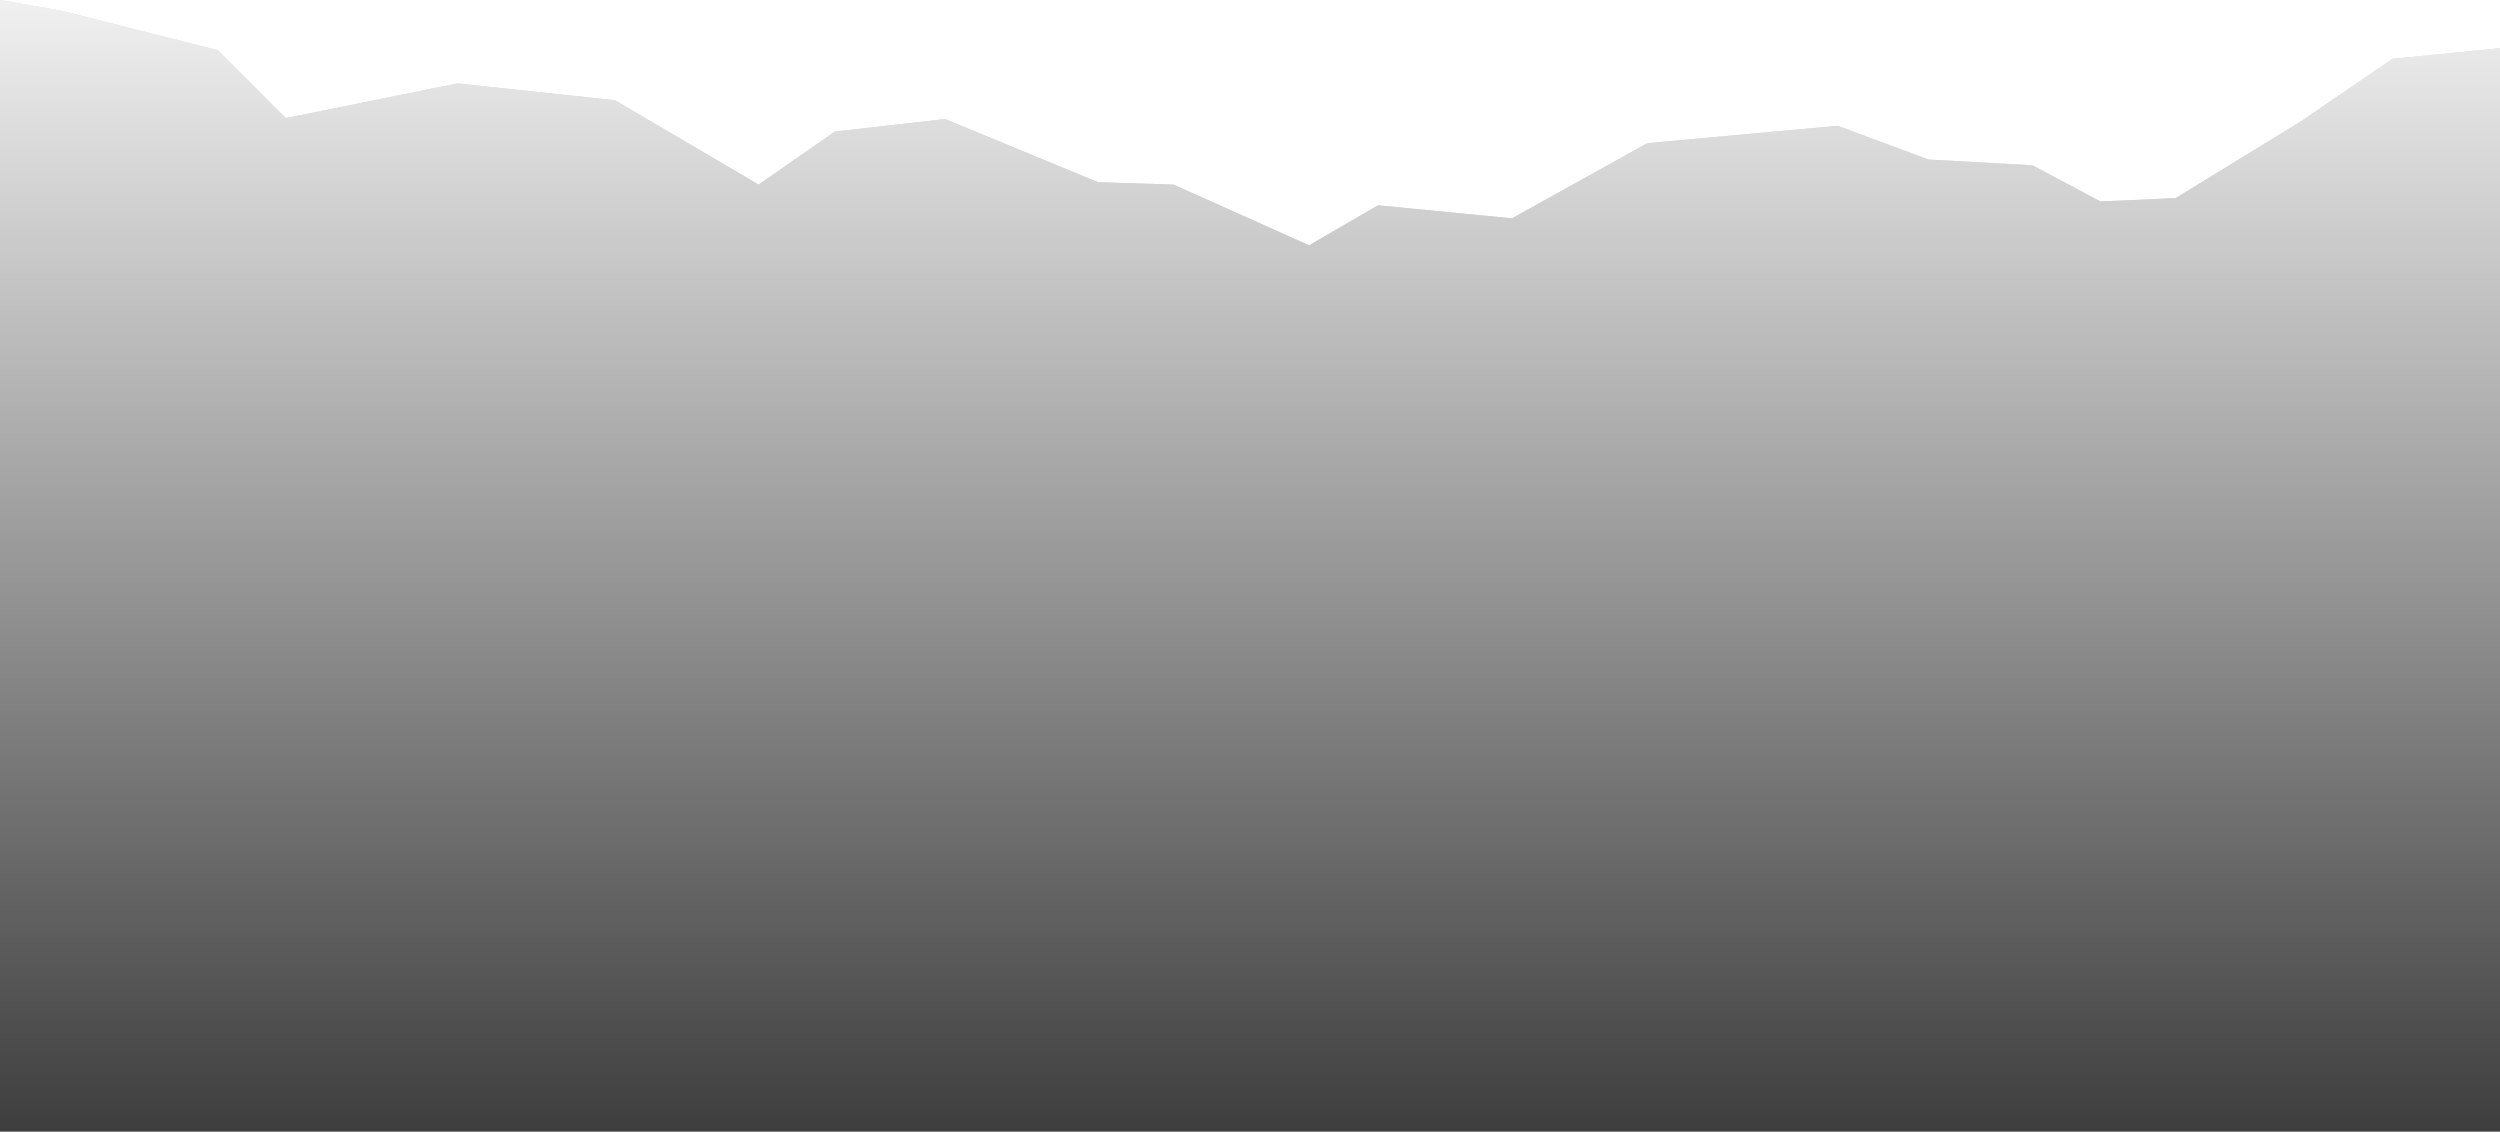
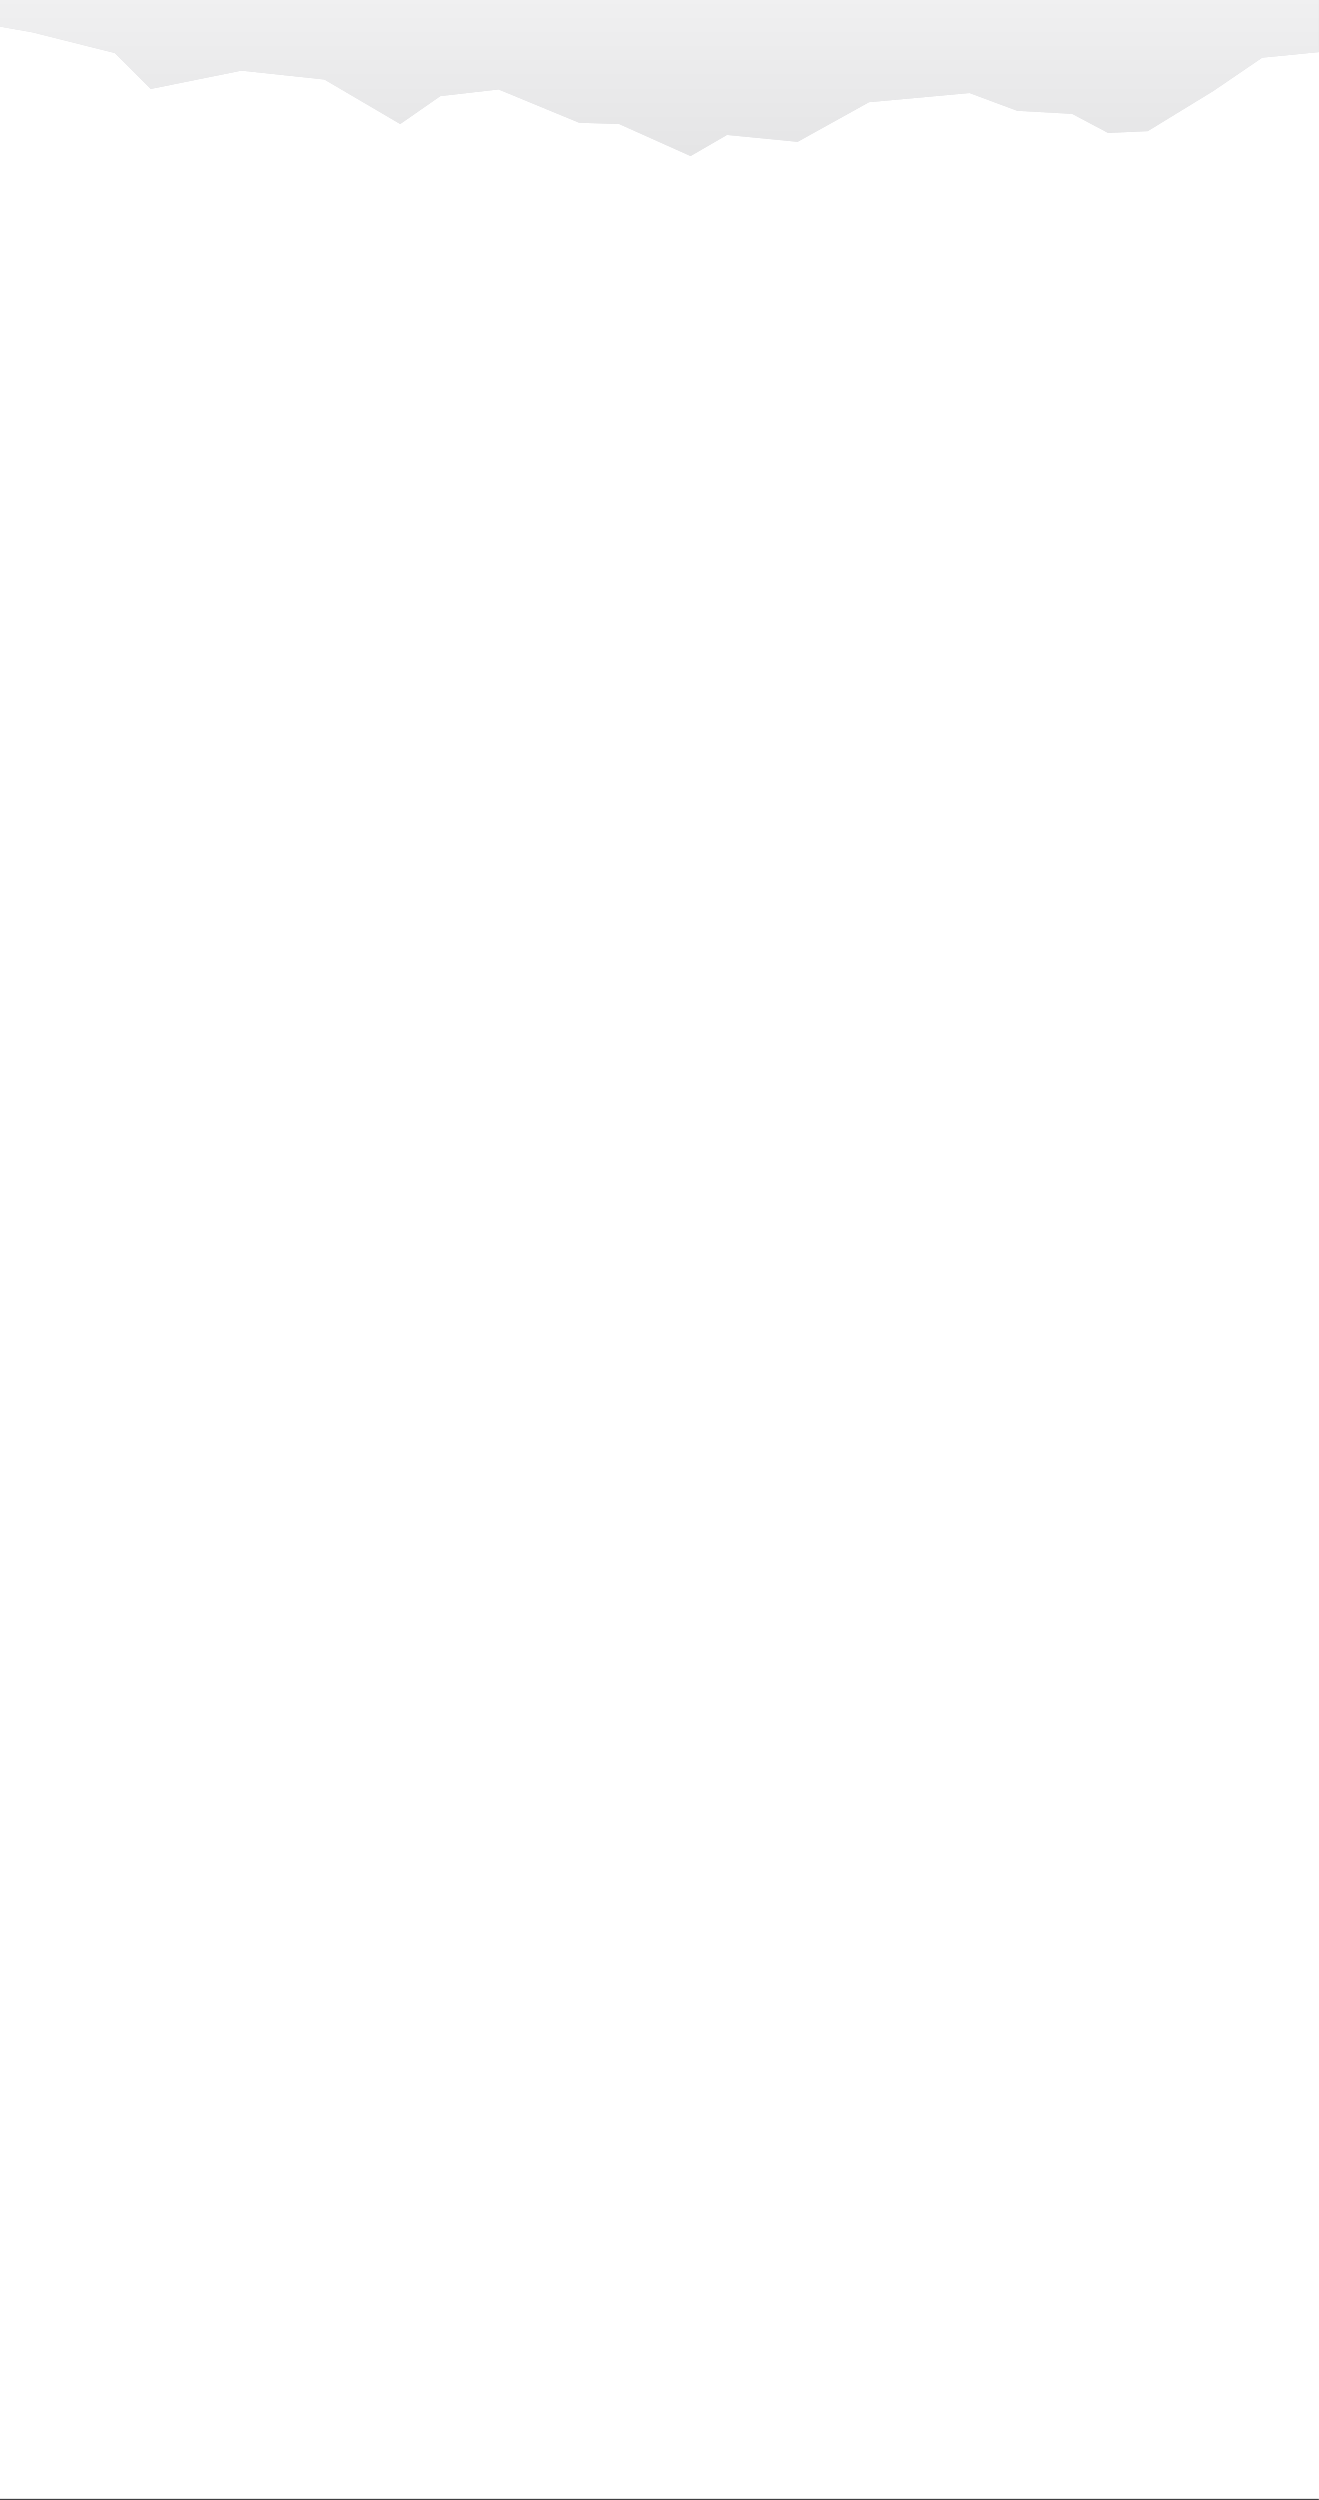
- <svg xmlns="http://www.w3.org/2000/svg" xmlns:xlink="http://www.w3.org/1999/xlink" width="1140" height="516" viewBox="0 0 1140 516">
+ <svg xmlns="http://www.w3.org/2000/svg" xmlns:xlink="http://www.w3.org/1999/xlink" width="1140" height="2161" viewBox="0 0 1140 2161">
  <defs>
    <linearGradient id="b" x1="50%" x2="50%" y1="0%" y2="100%">
      <stop stop-color="#FFFFFF" offset="0%" />
      <stop stop-color="#000000" offset="100%" />
    </linearGradient>
-     <path id="a" d="M9.06026911e-05,816.976 L49.011,821.811 L91.209,850.6 L147.912,885.322 L182.198,886.86 L213.187,870.378 L260.659,867.741 L301.978,852.358 L388.791,860.269 L450.55,894.552 L511.648,888.618 L543.077,906.858 L604.835,879.169 L639.341,878.07 L709.011,849.281 L759.341,854.995 L794.066,879.169 L859.56,840.71 L931.429,833.019 L1009.67,848.841 L1040.659,817.855 L1112.308,799.835 L1140,795 L1140,1311 L0,1311 L9.06026911e-05,816.976 Z" />
+     <path id="a" d="M1140,2932 L1140,2933 L-3.63797881e-12,2933 L-9.06026971e-05,772 L1140,772 L1140,2932 L1140,795 L1112.308,799.835 L1040.659,817.855 L1009.67,848.841 L931.428,833.019 L859.56,840.71 L794.066,879.169 L759.341,854.995 L709.011,849.281 L639.341,878.07 L604.835,879.169 L543.077,906.858 L511.648,888.618 L450.549,894.552 L388.791,860.269 L301.978,852.358 L260.659,867.741 L213.187,870.378 L182.198,886.86 L147.912,885.322 L91.209,850.6 L49.011,821.811 L-3.41060513e-12,816.976 L-3.63797881e-12,2932 L1140,2932 Z" />
  </defs>
-   <g fill="none" fill-rule="evenodd" transform="matrix(-1 0 0 1 1140 -795)">
+   <g fill="none" fill-rule="evenodd" transform="matrix(-1 0 0 1 1140 -772)">
    <use fill="#CECED2" xlink:href="#a" />
    <use fill="url(#b)" fill-opacity=".7" xlink:href="#a" />
  </g>
</svg>
